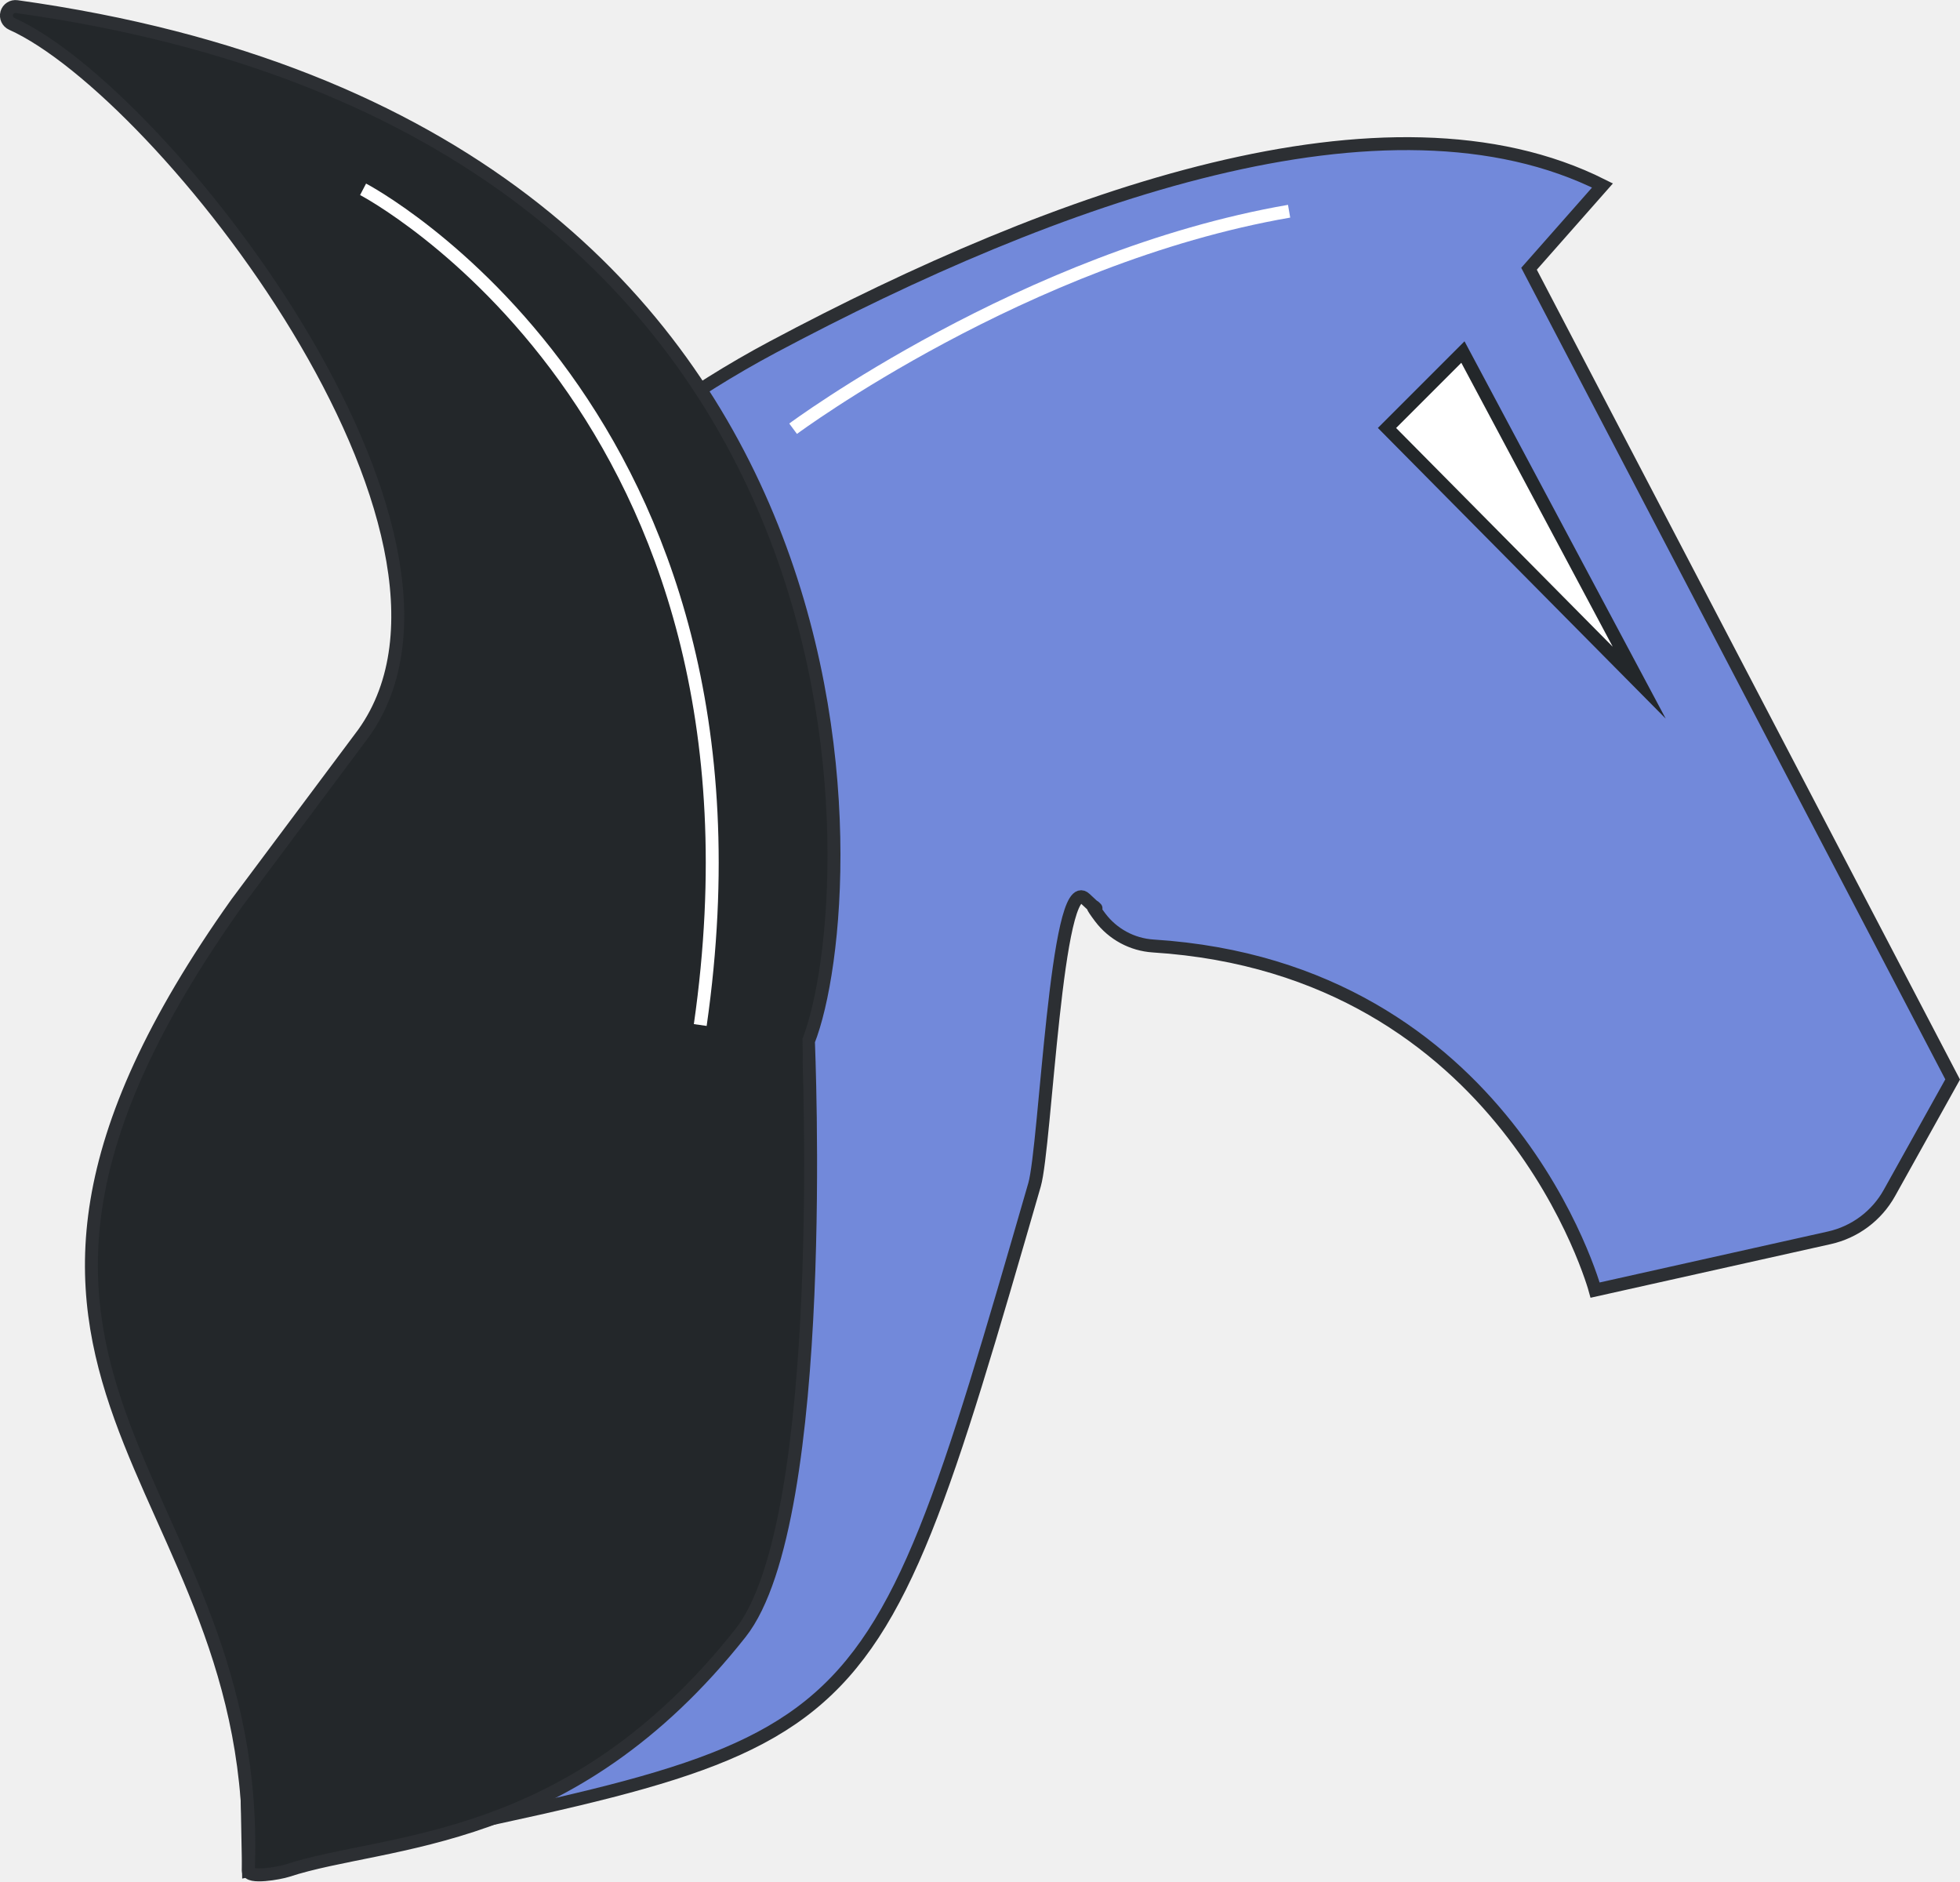
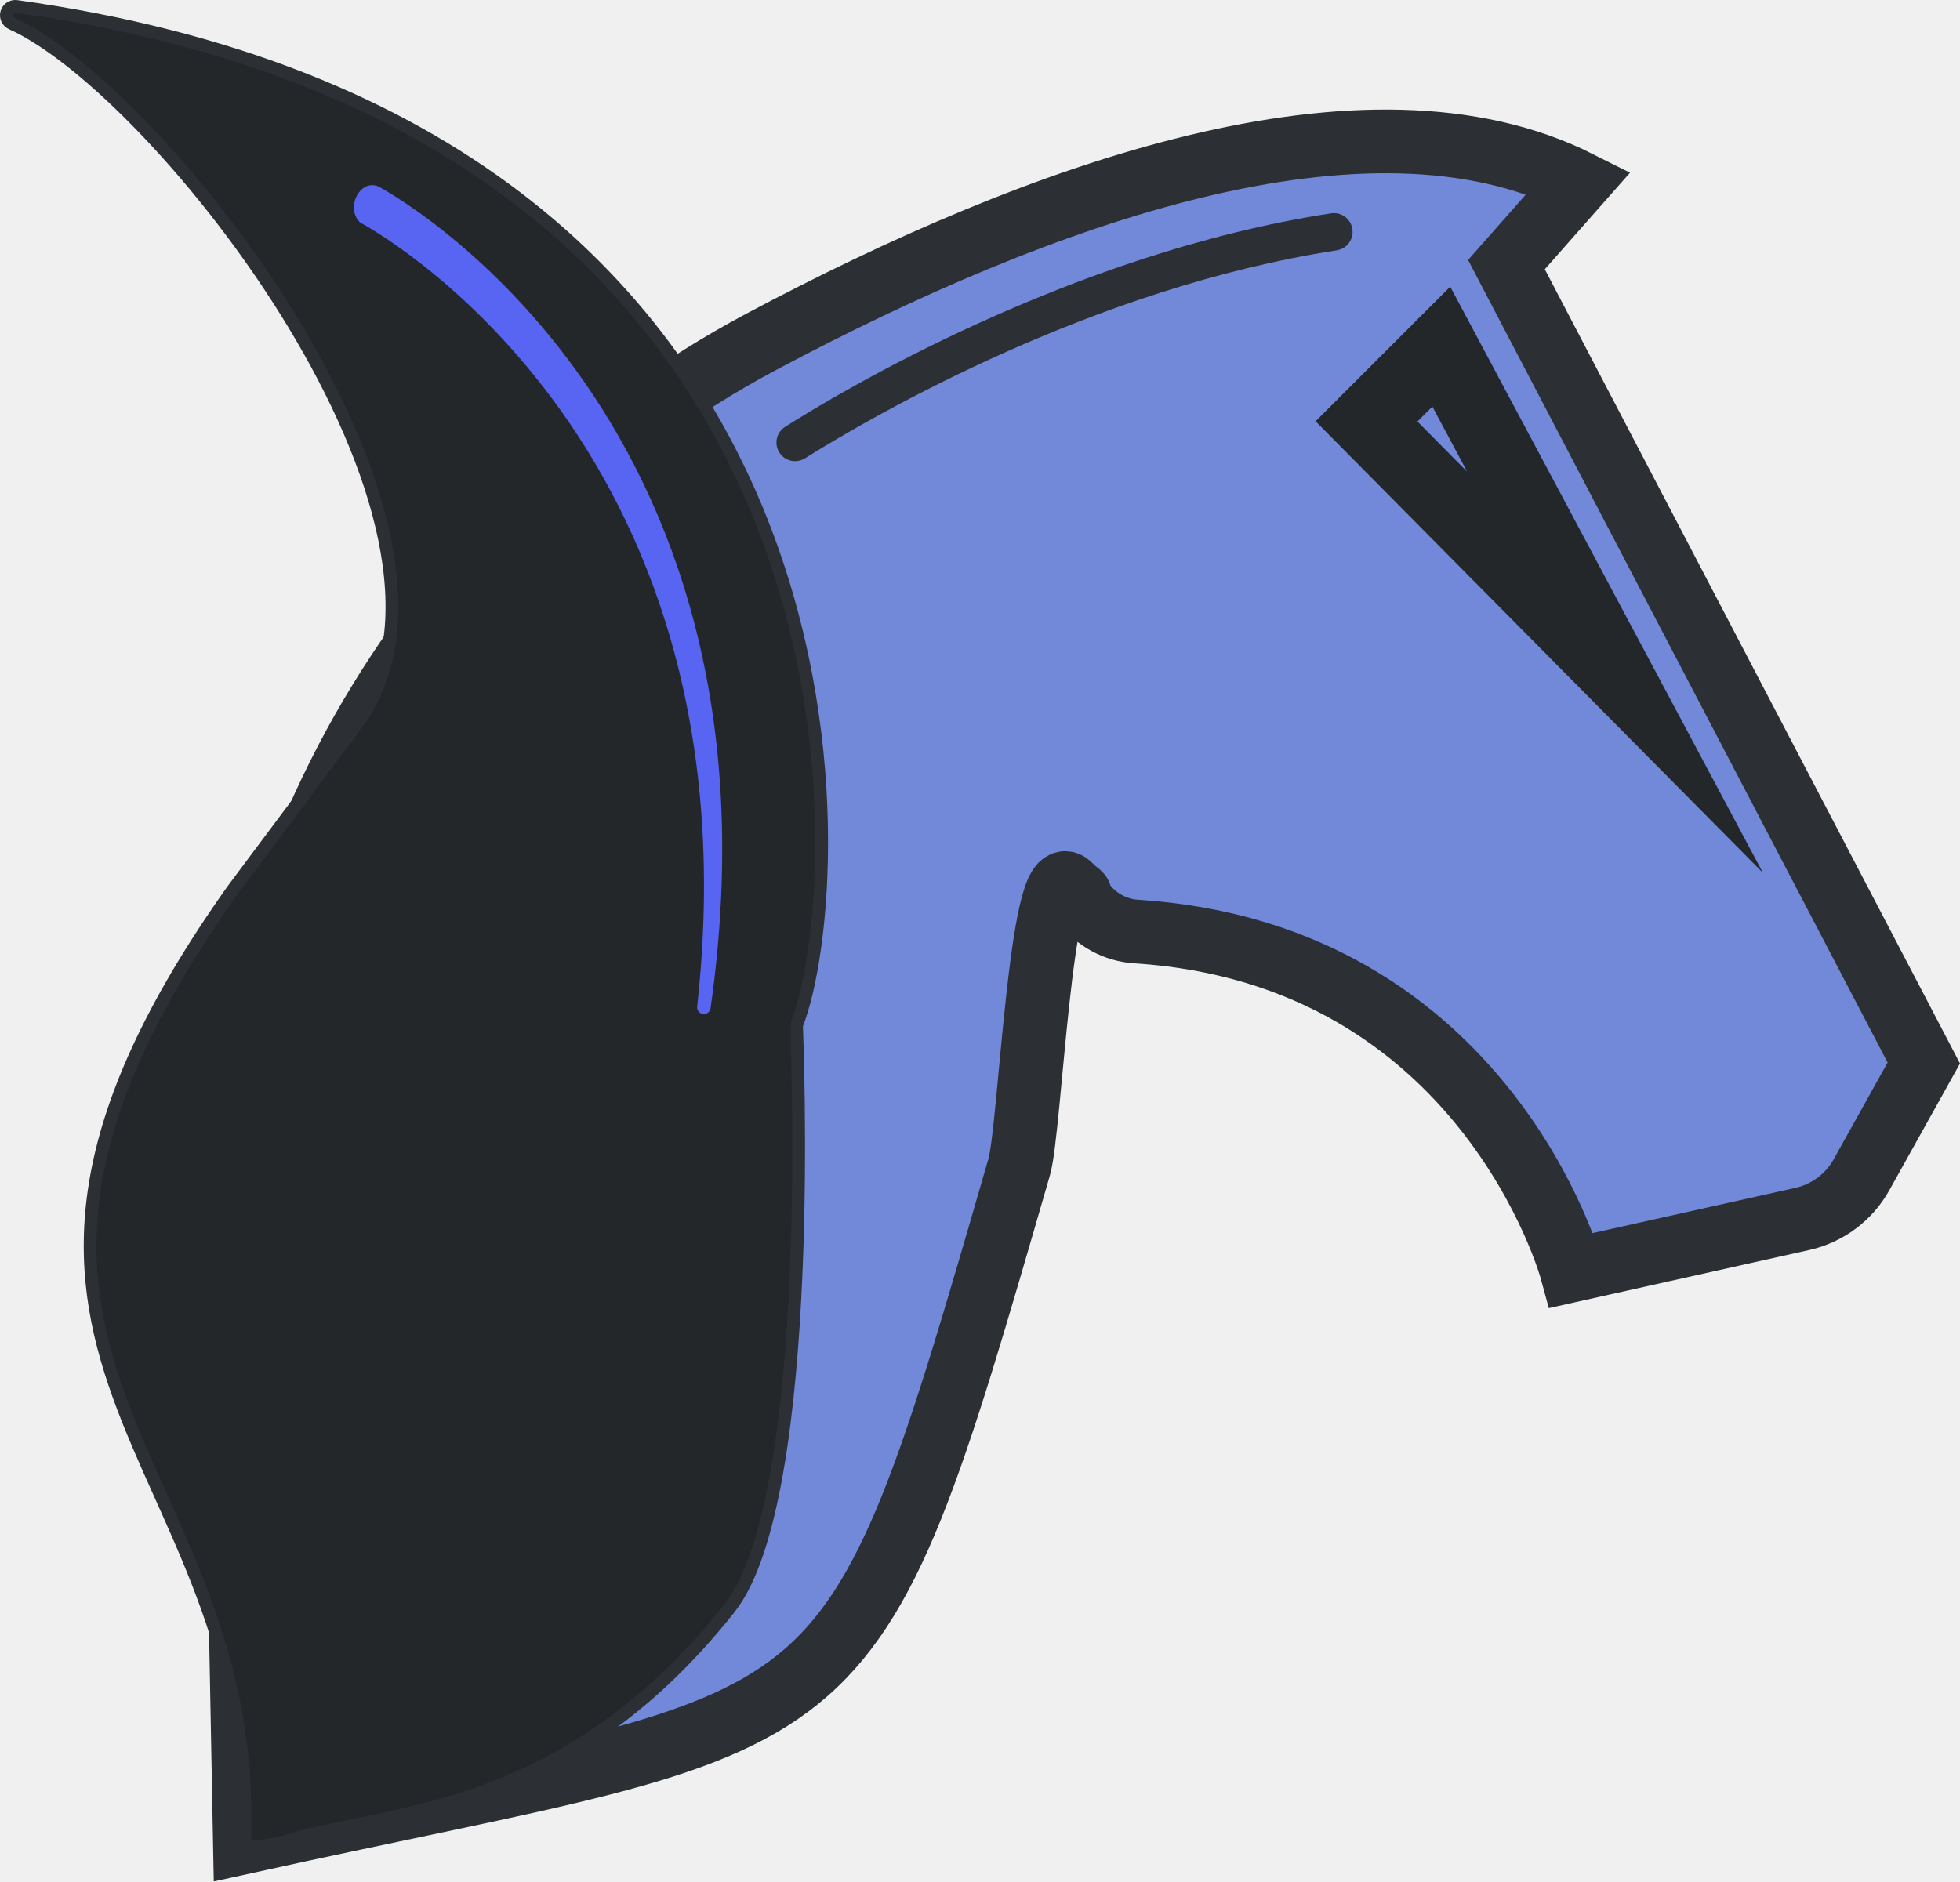
- <svg xmlns="http://www.w3.org/2000/svg" viewBox="0 0 909.56 872.88">
-   <path d="M807.09,154.23,773,192.86,969.59,569l-29.36,52.68a42.52,42.52,0,0,1-27.87,20.79L803.68,666.73S763.18,517.5,598.56,507.07A33.5,33.5,0,0,1,574,493.81c-9.46-12.57,5.15,2.8-7-8.72-13.42-12.69-18.34,115-23.47,132.77-82,283.69-74.13,254.13-364.77,318.19l-5.35-283.42A469.63,469.63,0,0,1,422.05,229.2C553.56,159.17,707.15,104,807.09,154.23Z" transform="translate(-63.44 -68.17)" style="fill:#7289da;stroke:#2c2f33;stroke-miterlimit:10;stroke-width:6px" />
-   <polygon points="678.88 163.33 643.65 198.56 760.7 316.74 678.88 163.33" style="fill:#fff;stroke:#23272a;stroke-miterlimit:10;stroke-width:6px" />
-   <path d="M438.61,551.24c26.07-66,46.27-422.34-367.4-480a4.2,4.2,0,0,0-2.29,8c69.94,31.46,229.7,236,163.28,329.08-.15.22-58.8,78.68-58.95,78.89C15.05,709.91,186,750.89,178.68,936.05c-.15,3.82,14.54,1.2,18.18,0C242.6,921,328,925.89,407.09,825.82,448.57,773.33,438.51,551.48,438.61,551.24Z" transform="translate(-63.44 -68.17)" style="fill:#23272a;stroke:#2c2f33;stroke-miterlimit:10;stroke-width:6px" />
-   <path d="M231.93,156S429.22,259.14,388.4,543.74" transform="translate(-63.44 -68.17)" style="fill:none;stroke:#fff;stroke-miterlimit:10;stroke-width:6px" />
-   <path d="M431.49,267.08S538.9,187.44,661.66,166.17" transform="translate(-63.44 -68.17)" style="fill:none;stroke:#fff;stroke-miterlimit:10;stroke-width:6px" />
+ <svg xmlns="http://www.w3.org/2000/svg" viewBox="0 0 923.22 886.44">
+   <path d="M824.7,161.22l-34.09,38.63L987.2,576l-29.36,52.68A42.49,42.49,0,0,1,930,649.46L821.29,673.72s-40.5-149.23-205.12-159.66a33.53,33.53,0,0,1-24.56-13.26c-9.46-12.57,5.15,2.8-7-8.72-13.42-12.69-18.34,115-23.47,132.77C479.14,908.54,487,879,196.37,943L191,659.62A469.65,469.65,0,0,1,439.66,236.19C571.17,166.16,724.76,111,824.7,161.22Z" transform="translate(-81.03 -75.19)" style="fill:#7289da;stroke:#2c2f33;stroke-miterlimit:10;stroke-width:30px" />
+   <polygon points="678.9 163.3 643.67 198.53 760.72 316.71 678.9 163.3" style="fill:#7289da;stroke:#23272a;stroke-miterlimit:10;stroke-width:34px" />
+   <path d="M456.22,558.23c26.07-66,46.27-422.34-367.4-480a4.2,4.2,0,0,0-2.29,8c69.94,31.46,229.7,236,163.28,329.08-.15.22-58.8,78.68-58.95,78.89C32.66,716.9,203.61,757.88,196.29,943c-.15,3.82,14.54,1.2,18.18,0,45.74-15,131.14-10.16,210.23-110.23C466.18,780.32,456.12,558.47,456.22,558.23Z" transform="translate(-81.03 -75.19)" style="fill:#23272a;stroke:#2c2f33;stroke-miterlimit:10;stroke-width:6px" />
+   <path d="M250.6,180s188.8,98.7,158.8,369.42a3.19,3.19,0,0,0,6,1.8h0a3.31,3.31,0,0,0,.32-1C456.23,266,259.18,163,259.18,163h0c-8.35-3.44-15.2,9.22-9.19,16.28Z" transform="translate(-81.03 -75.19)" style="fill:#5865f2" />
+   <path d="M450.81,276.3C474.87,261,584.91,194.52,708,175.7a8.79,8.79,0,0,1,10,7.11l0,.08a8.77,8.77,0,0,1-7.3,10.23c-114.33,17.64-217.34,77.25-250.52,98a8.77,8.77,0,0,1-13.31-6h0A8.75,8.75,0,0,1,450.81,276.3Z" transform="translate(-81.03 -75.19)" style="fill:#2c2f33" />
</svg>
